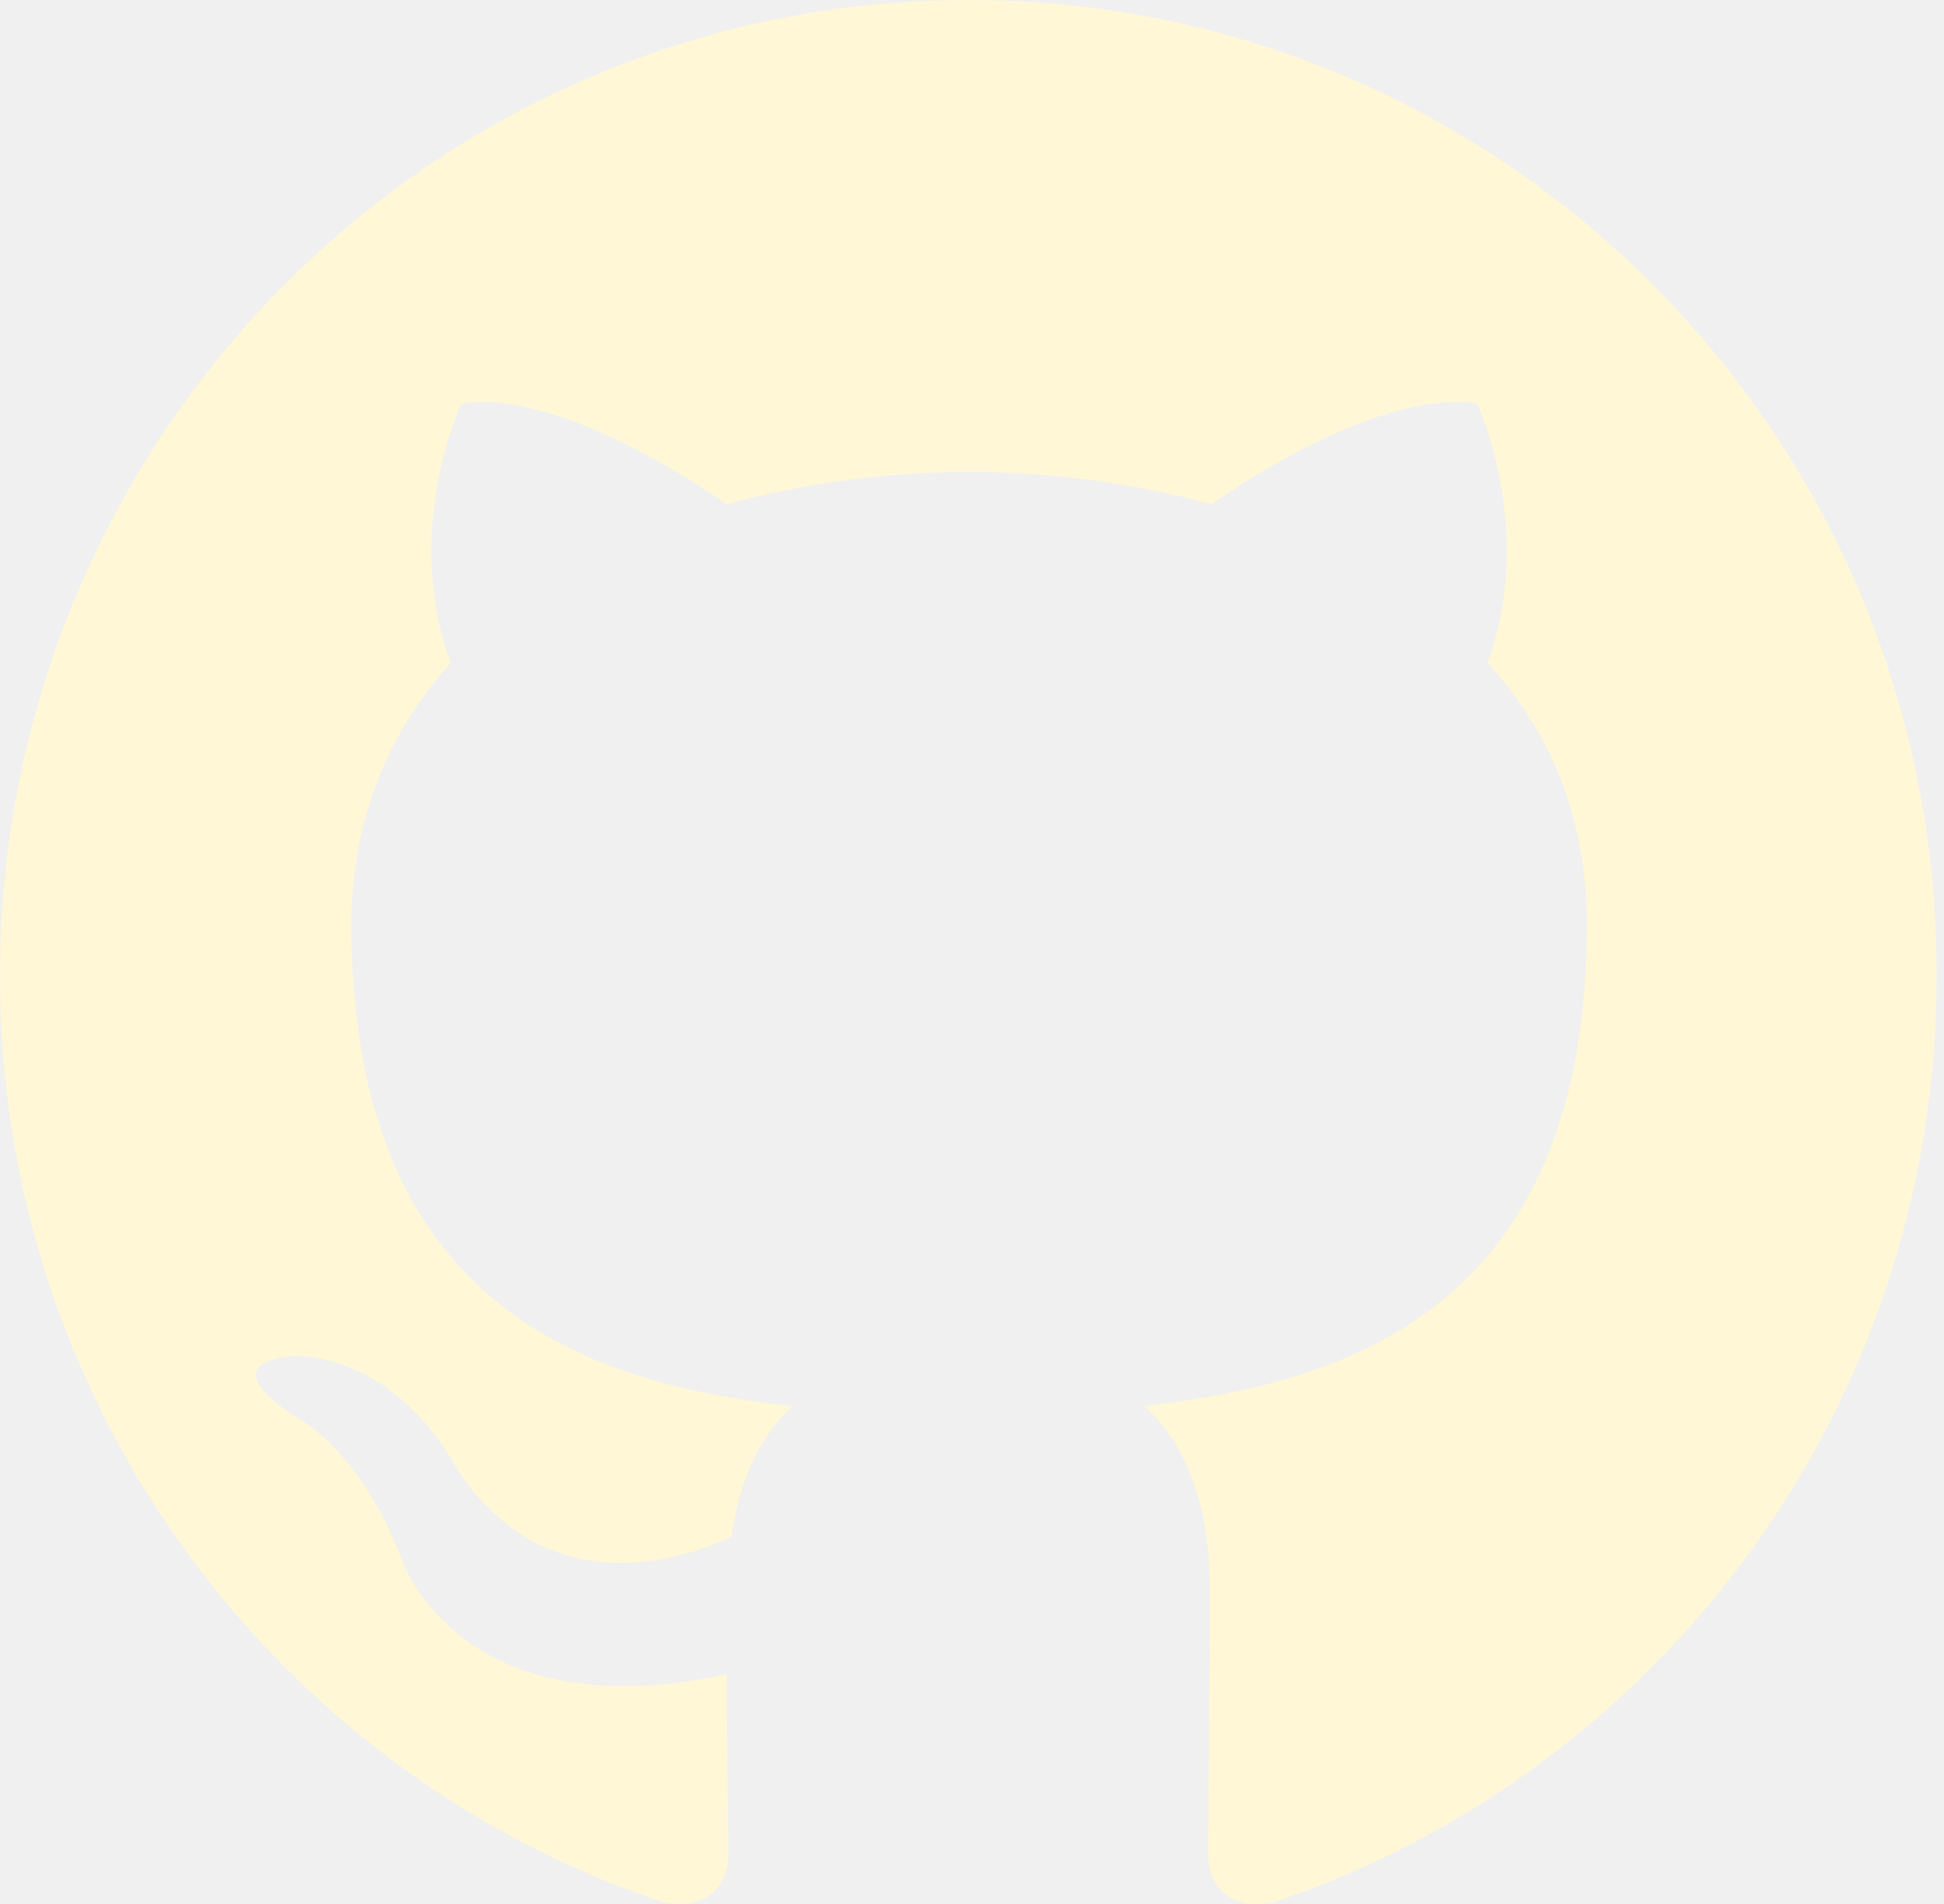
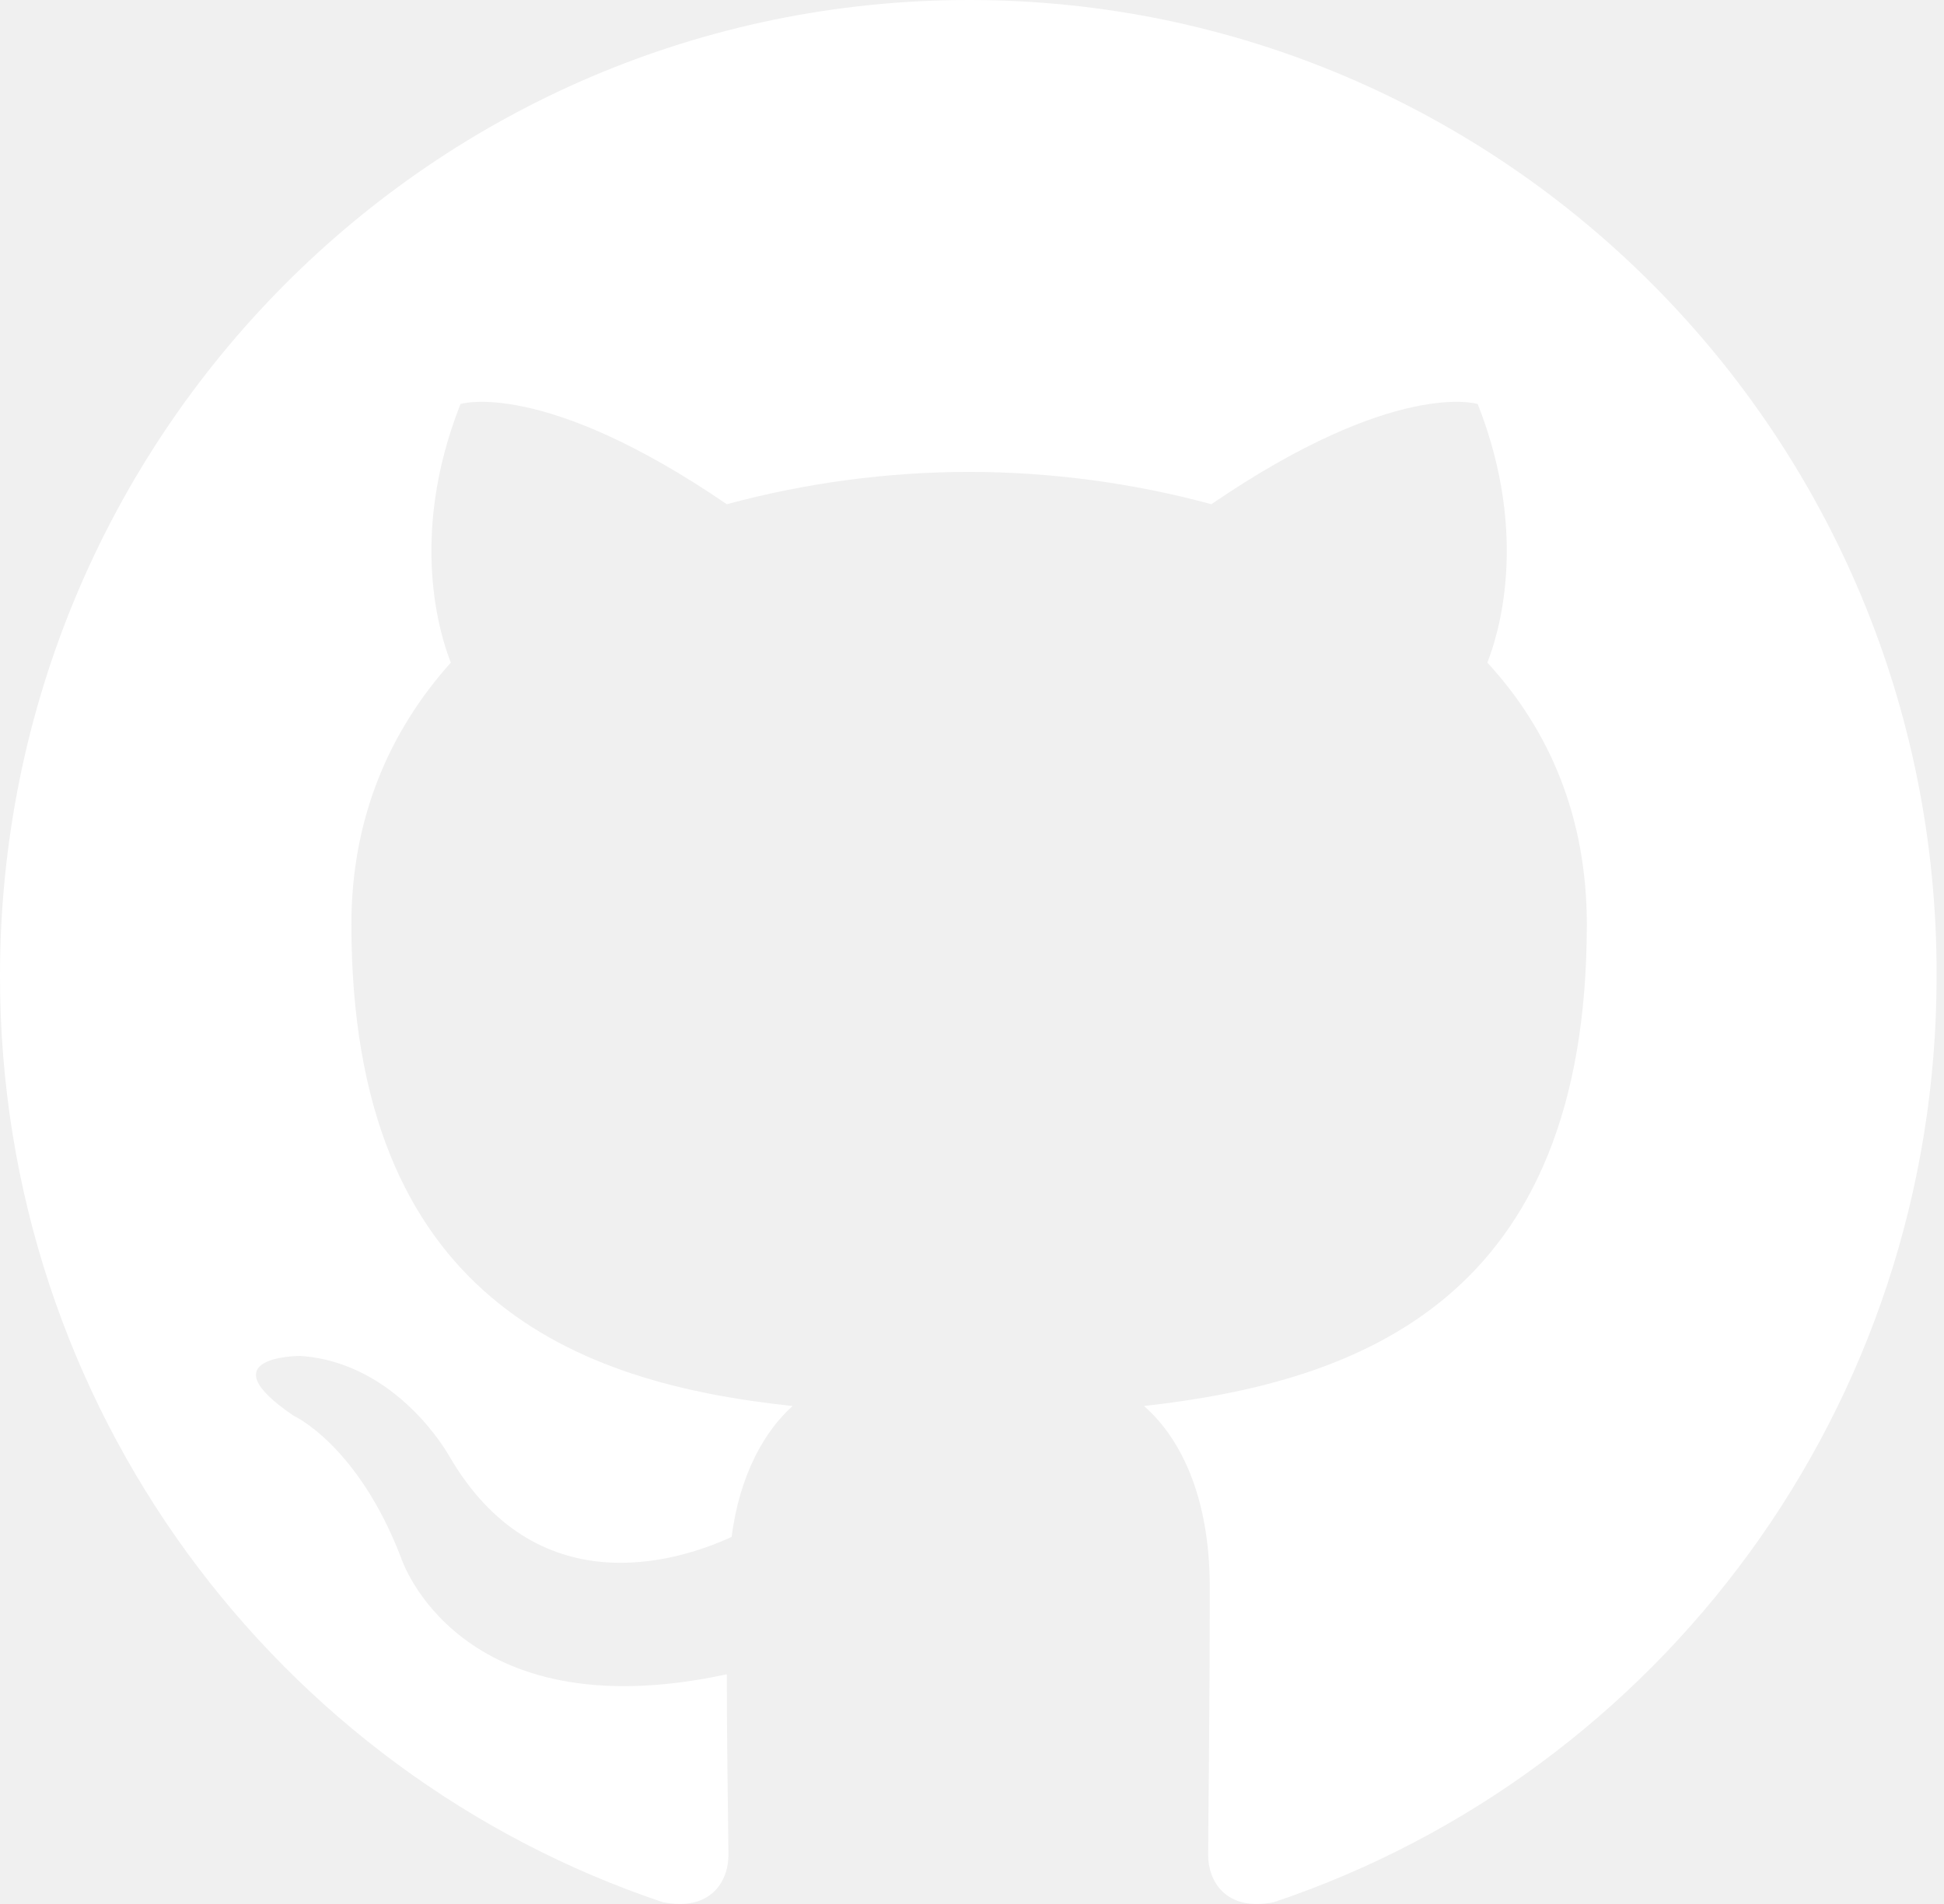
<svg xmlns="http://www.w3.org/2000/svg" width="98" height="96">
-   <path fill-rule="evenodd" clip-rule="evenodd" d="M48.854 0C21.839 0 0 22 0 49.217c0 21.756 13.993 40.172 33.405 46.69 2.427.49 3.316-1.059 3.316-2.362 0-1.141-.08-5.052-.08-9.127-13.59 2.934-16.42-5.867-16.42-5.867-2.184-5.704-5.42-7.17-5.42-7.17-4.448-3.015.324-3.015.324-3.015 4.934.326 7.523 5.052 7.523 5.052 4.367 7.496 11.404 5.378 14.235 4.074.404-3.178 1.699-5.378 3.074-6.6-10.839-1.141-22.243-5.378-22.243-24.283 0-5.378 1.94-9.778 5.014-13.2-.485-1.222-2.184-6.275.486-13.038 0 0 4.125-1.304 13.426 5.052a46.97 46.97 0 0 1 12.214-1.63c4.125 0 8.33.571 12.213 1.63 9.302-6.356 13.427-5.052 13.427-5.052 2.67 6.763.97 11.816.485 13.038 3.155 3.422 5.015 7.822 5.015 13.2 0 18.905-11.404 23.06-22.324 24.283 1.78 1.548 3.316 4.481 3.316 9.126 0 6.6-.08 11.897-.08 13.526 0 1.304.89 2.853 3.316 2.364 19.412-6.52 33.405-24.935 33.405-46.691C97.707 22 75.788 0 48.854 0z" fill="#fff7d6" />
+   <path fill-rule="evenodd" clip-rule="evenodd" d="M48.854 0C21.839 0 0 22 0 49.217c0 21.756 13.993 40.172 33.405 46.69 2.427.49 3.316-1.059 3.316-2.362 0-1.141-.08-5.052-.08-9.127-13.59 2.934-16.42-5.867-16.42-5.867-2.184-5.704-5.42-7.17-5.42-7.17-4.448-3.015.324-3.015.324-3.015 4.934.326 7.523 5.052 7.523 5.052 4.367 7.496 11.404 5.378 14.235 4.074.404-3.178 1.699-5.378 3.074-6.6-10.839-1.141-22.243-5.378-22.243-24.283 0-5.378 1.94-9.778 5.014-13.2-.485-1.222-2.184-6.275.486-13.038 0 0 4.125-1.304 13.426 5.052a46.97 46.97 0 0 1 12.214-1.63c4.125 0 8.33.571 12.213 1.63 9.302-6.356 13.427-5.052 13.427-5.052 2.67 6.763.97 11.816.485 13.038 3.155 3.422 5.015 7.822 5.015 13.2 0 18.905-11.404 23.06-22.324 24.283 1.78 1.548 3.316 4.481 3.316 9.126 0 6.6-.08 11.897-.08 13.526 0 1.304.89 2.853 3.316 2.364 19.412-6.52 33.405-24.935 33.405-46.691C97.707 22 75.788 0 48.854 0z" fill="#FFFFFF" />
</svg>
